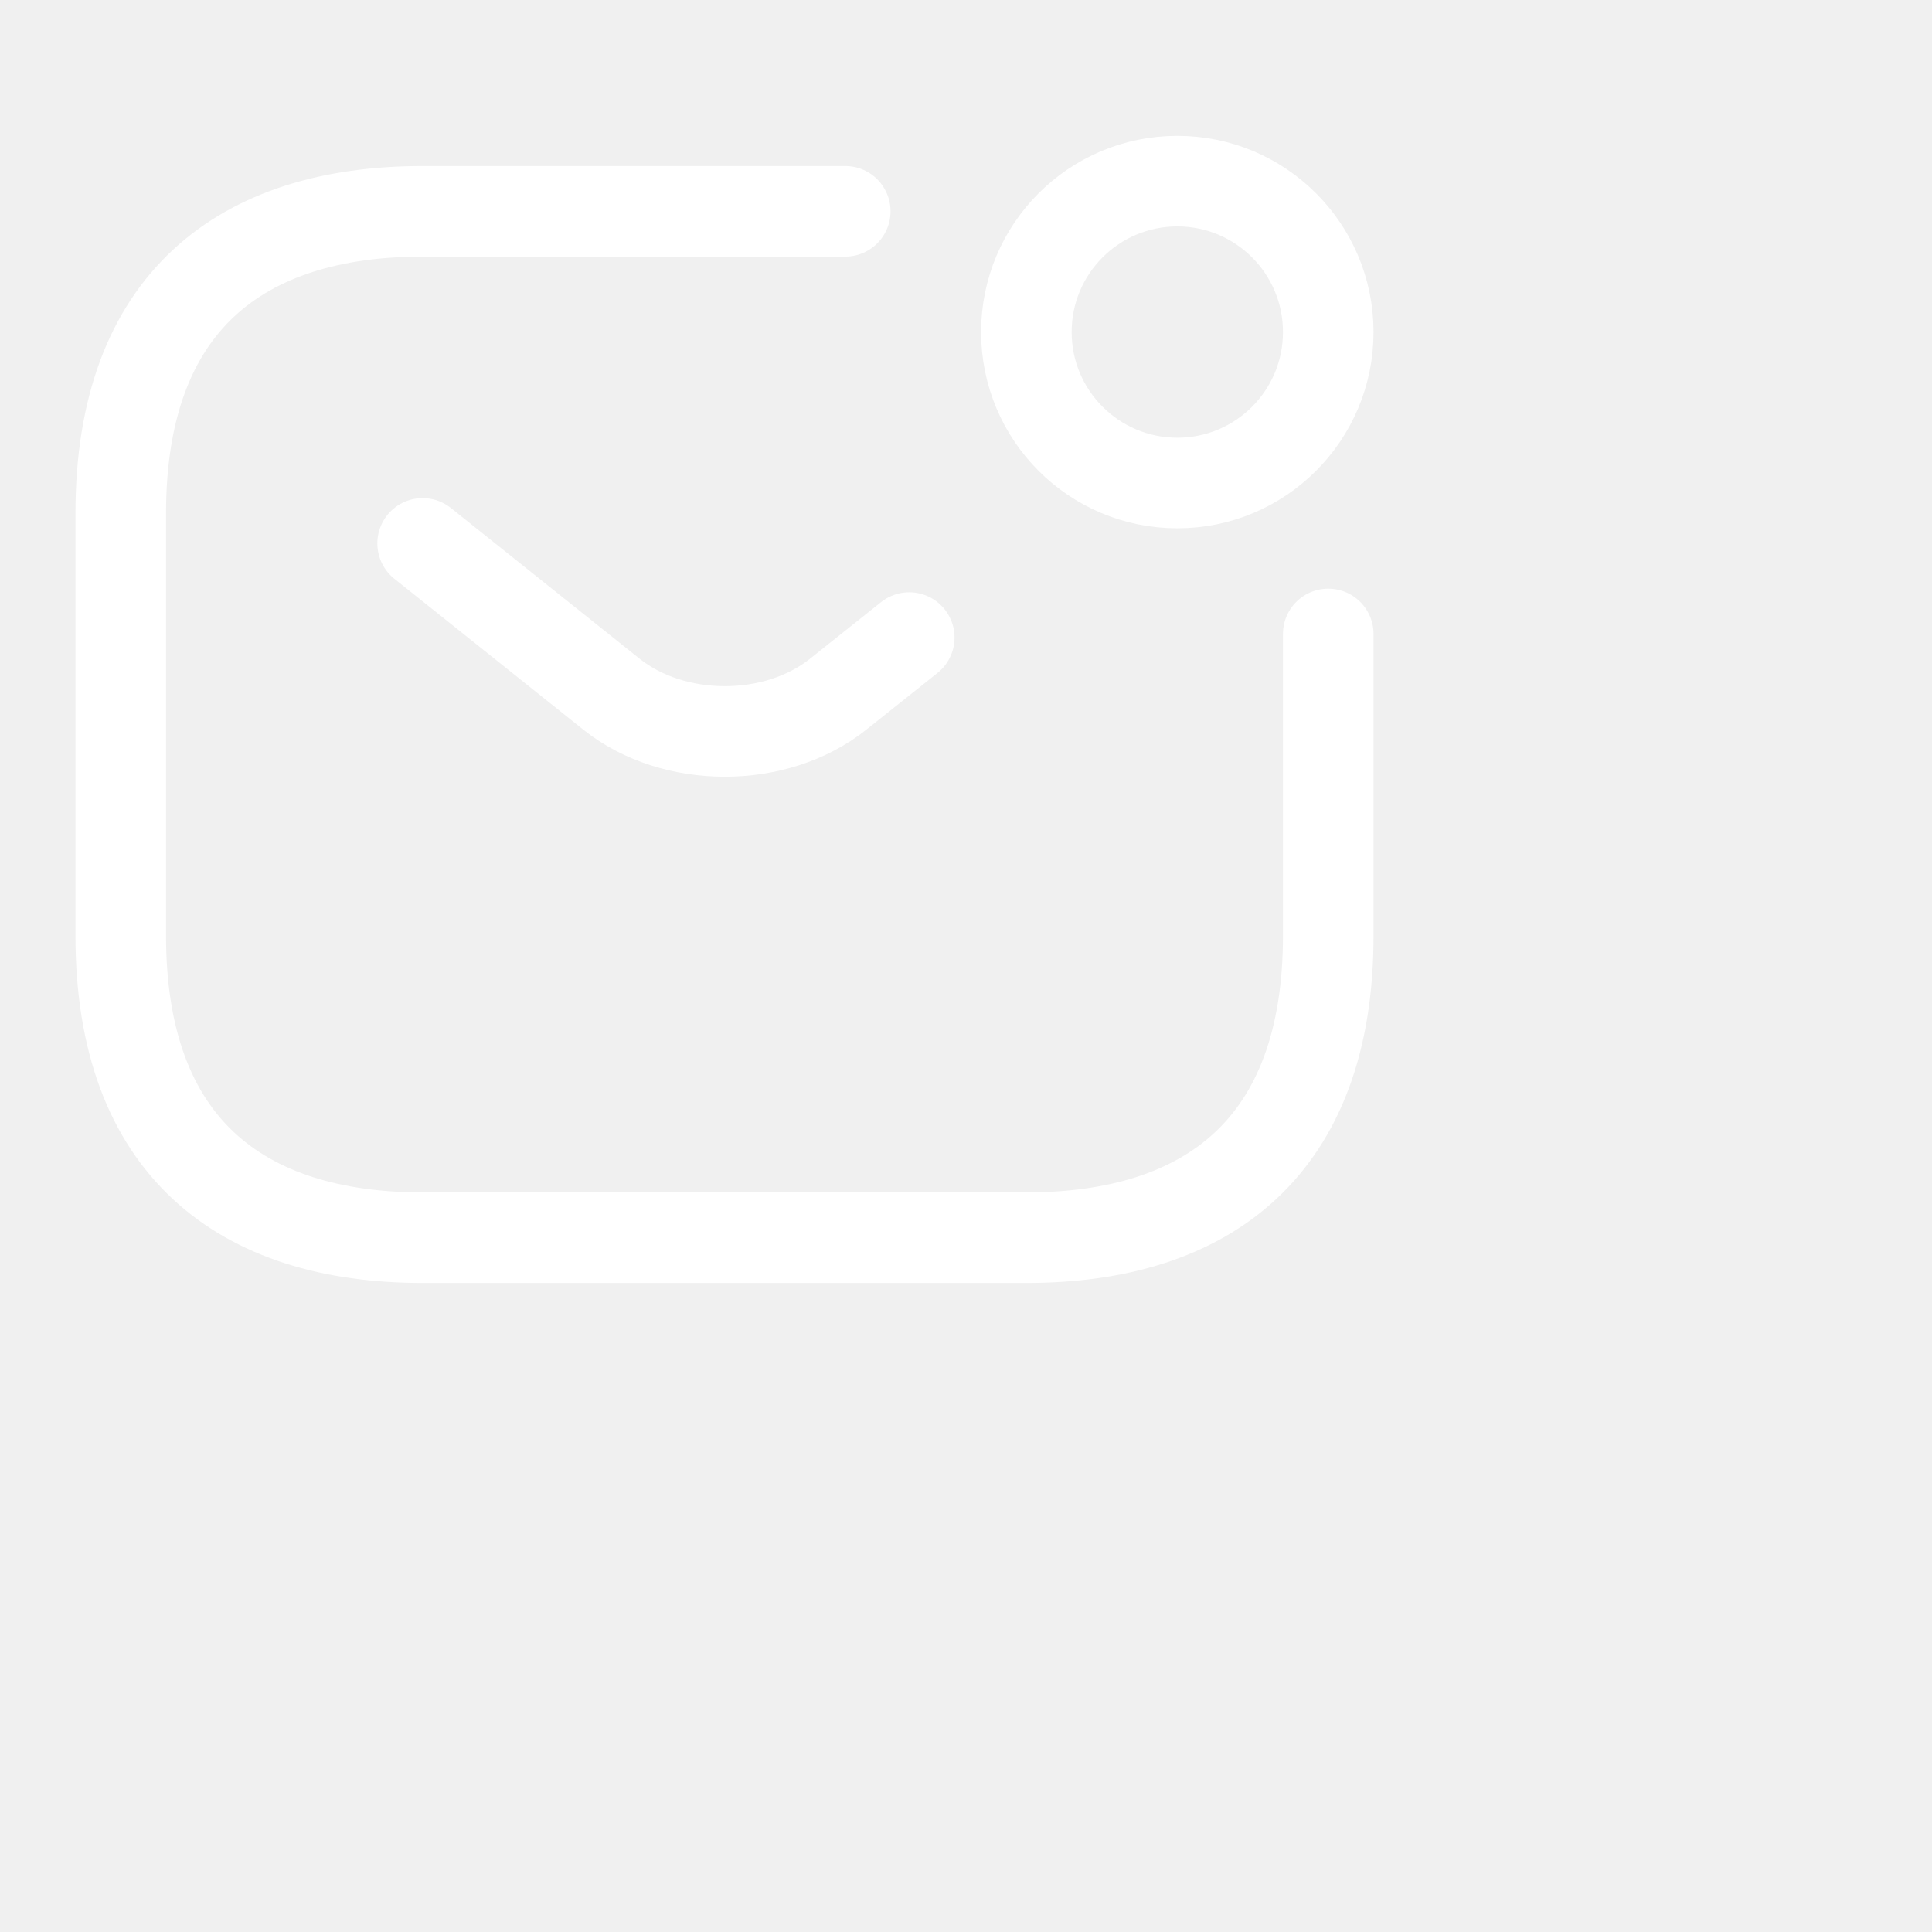
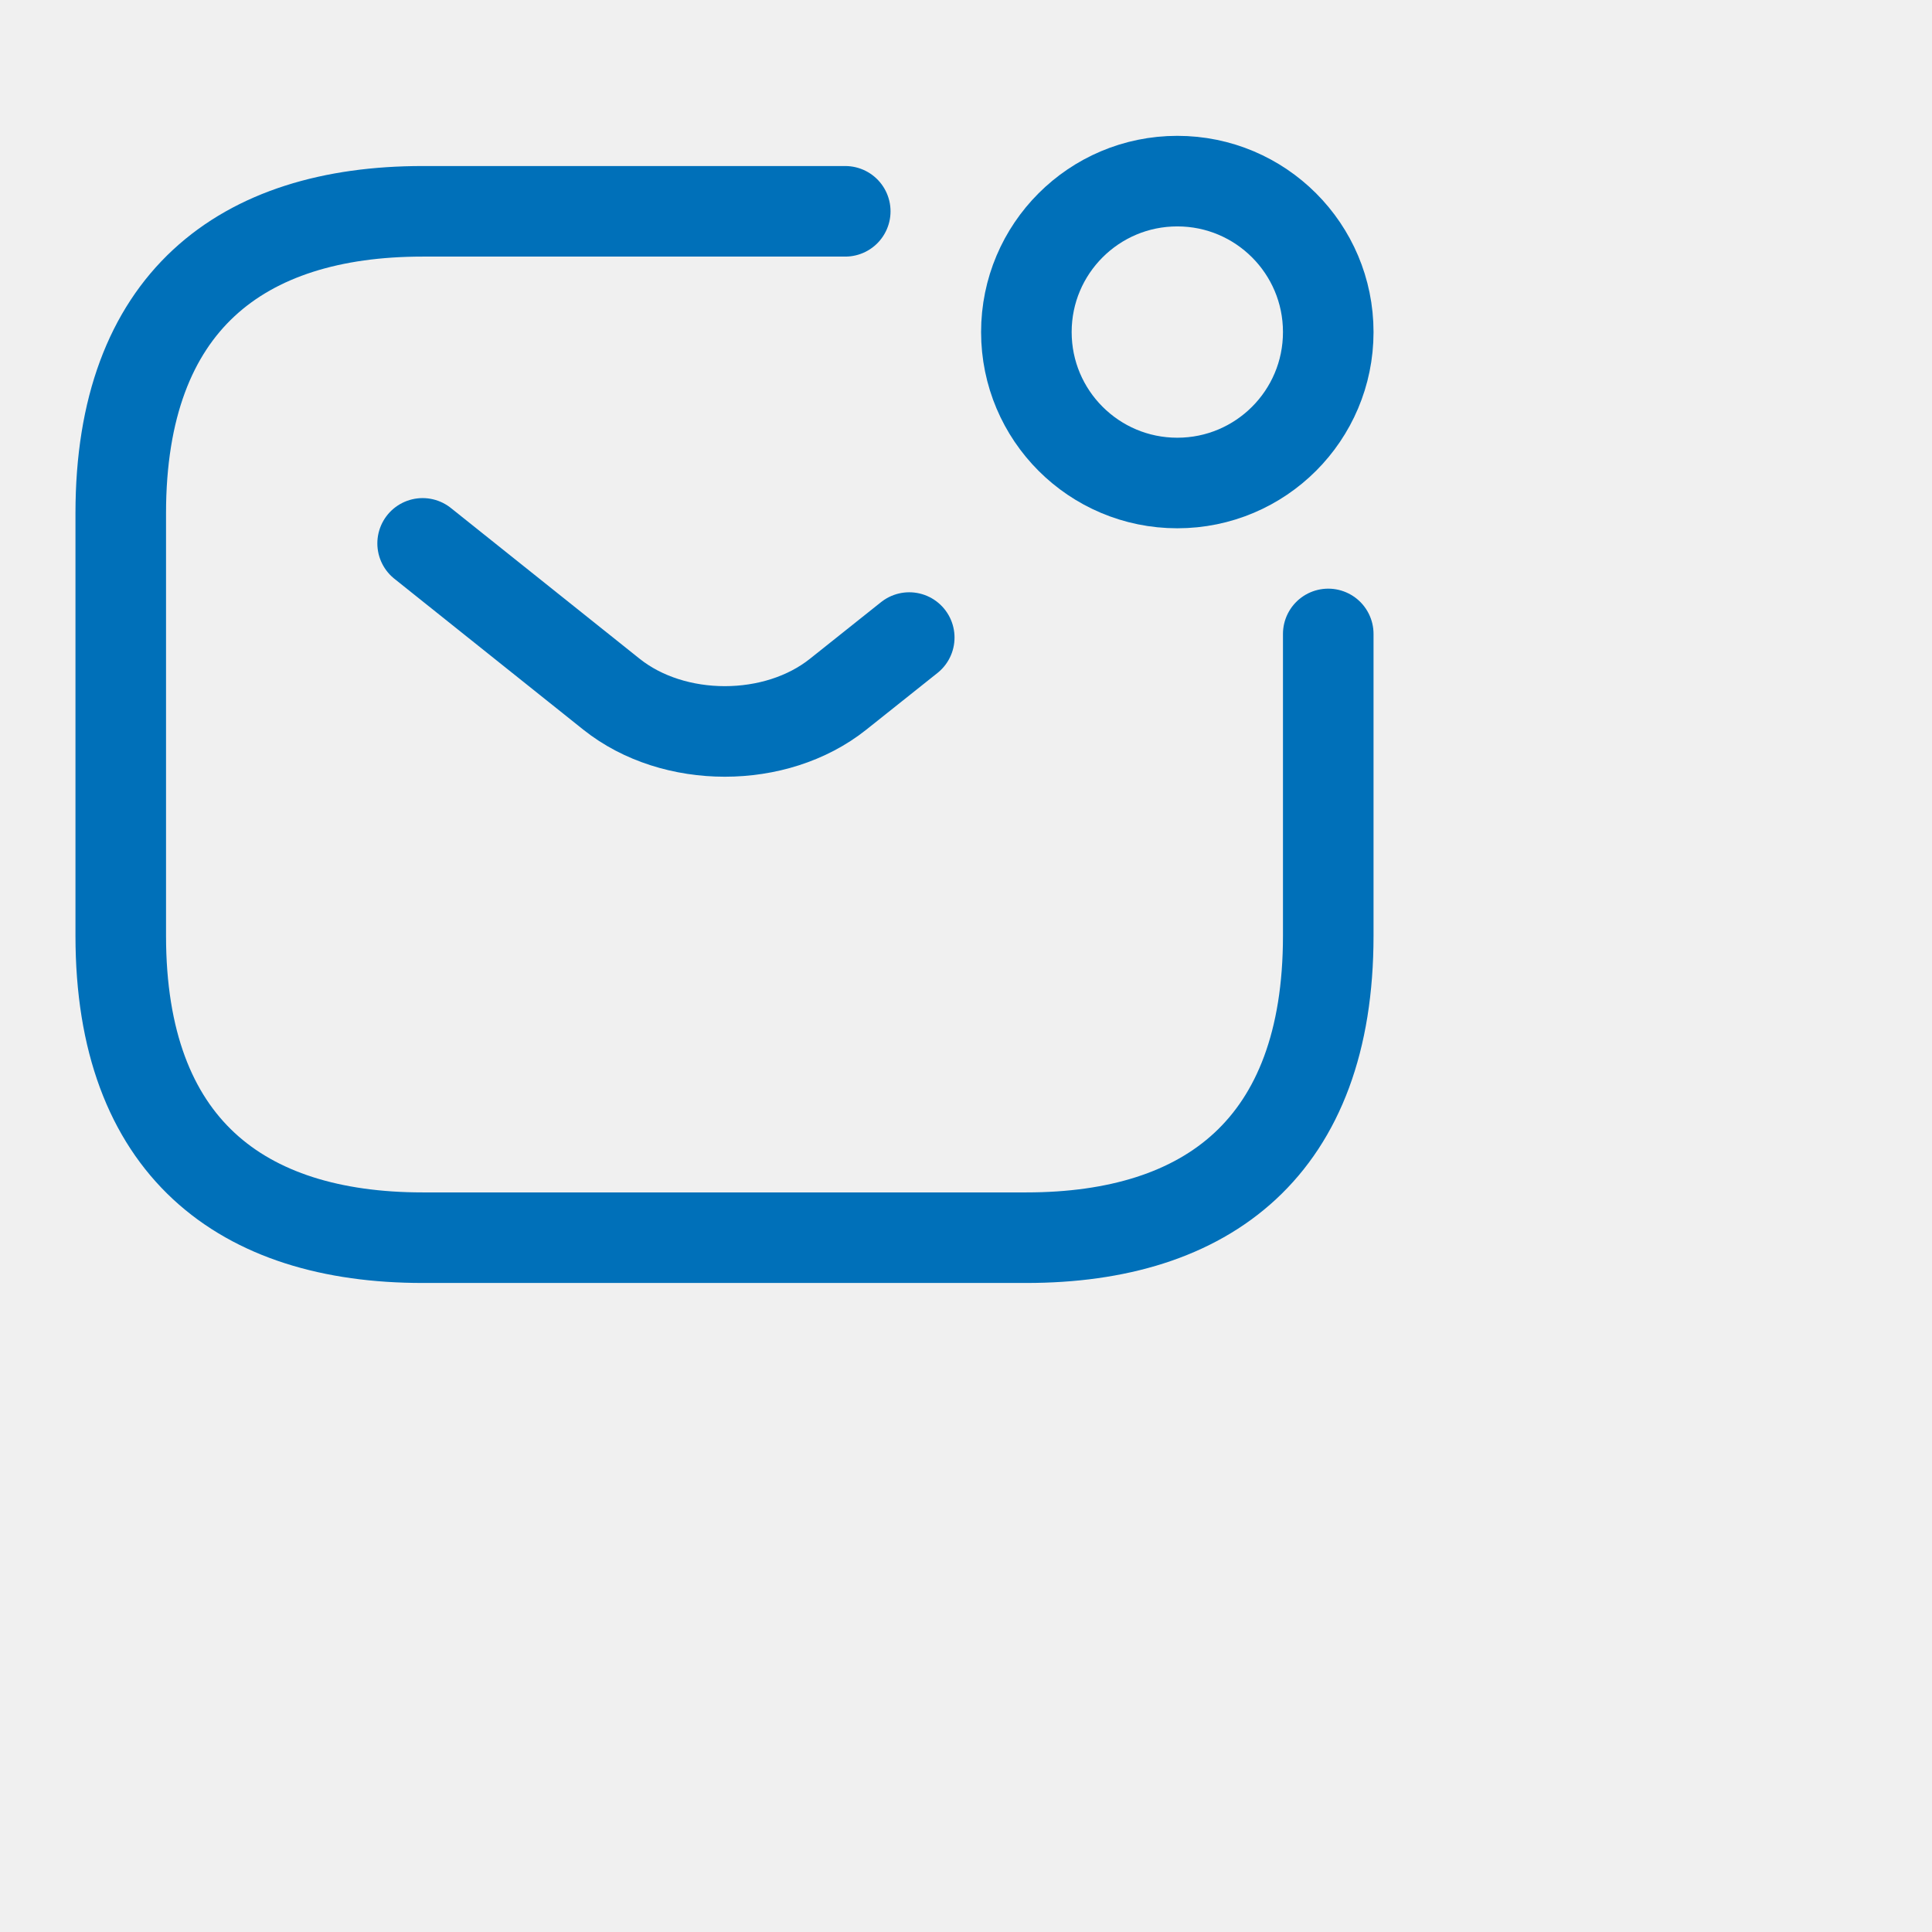
<svg xmlns="http://www.w3.org/2000/svg" width="32px" height="32px" viewBox="0 0 32 32" fill="none">
-   <path d="M22 10.5V15.5C22 19 20 20.5 17 20.5H7C4 20.5 2 19 2 15.5V8.5C2 5 4 3.5 7 3.5H14" stroke="#FFF" stroke-width="1.5" stroke-miterlimit="10" stroke-linecap="round" stroke-linejoin="round" />
-   <path d="M7 9L10.13 11.5C11.16 12.32 12.85 12.32 13.88 11.5L15.06 10.56" stroke="#FFF" stroke-width="1.5" stroke-miterlimit="10" stroke-linecap="round" stroke-linejoin="round" />
-   <path d="M19.5 8C20.881 8 22 6.881 22 5.5C22 4.119 20.881 3 19.5 3C18.119 3 17 4.119 17 5.5C17 6.881 18.119 8 19.5 8Z" stroke="#FFF" stroke-width="1.5" stroke-miterlimit="10" stroke-linecap="round" stroke-linejoin="round" />
+   <path d="M22 10.5V15.5C22 19 20 20.5 17 20.5H7C4 20.5 2 19 2 15.5V8.5C2 5 4 3.5 7 3.5H14" stroke="#0070B9" stroke-width="1.5" stroke-miterlimit="10" stroke-linecap="round" stroke-linejoin="round" />
+   <path d="M7 9L10.13 11.5C11.16 12.32 12.85 12.32 13.88 11.5L15.06 10.56" stroke="#0070B9" stroke-width="1.5" stroke-miterlimit="10" stroke-linecap="round" stroke-linejoin="round" />
+   <path d="M19.5 8C20.881 8 22 6.881 22 5.5C22 4.119 20.881 3 19.5 3C18.119 3 17 4.119 17 5.5C17 6.881 18.119 8 19.5 8Z" stroke="#0070B9" stroke-width="1.5" stroke-miterlimit="10" stroke-linecap="round" stroke-linejoin="round" />
</svg>
